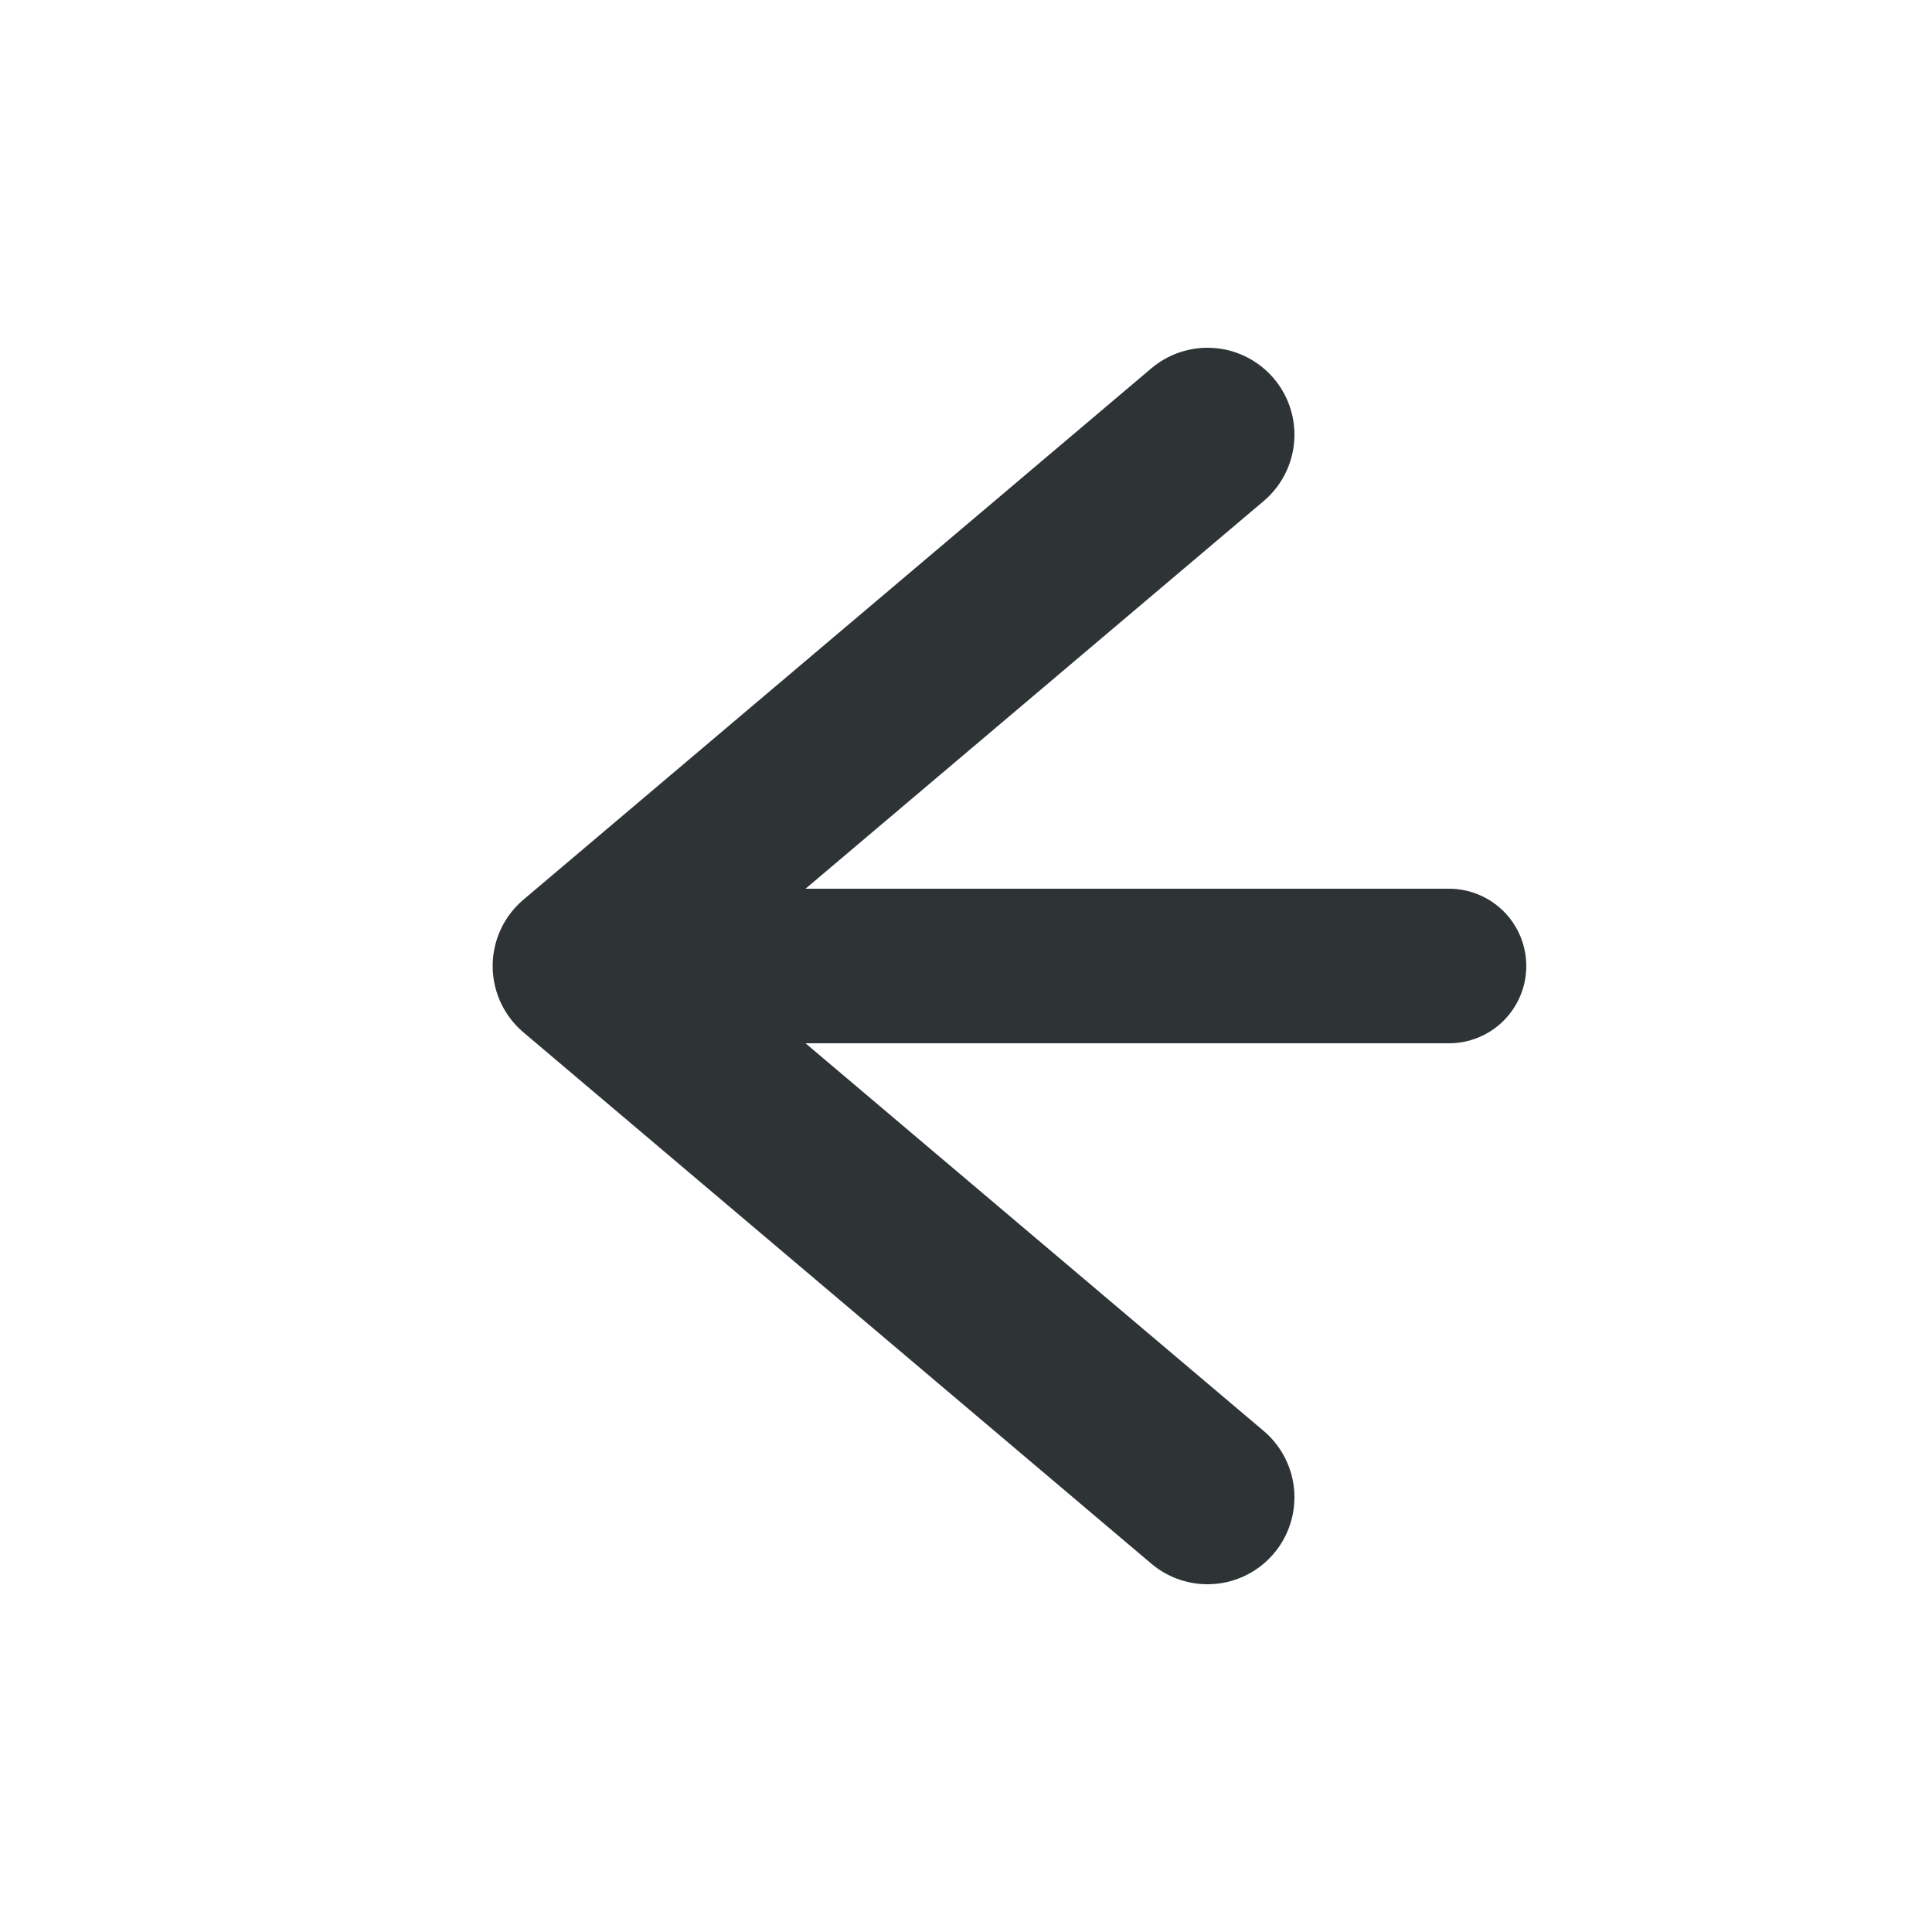
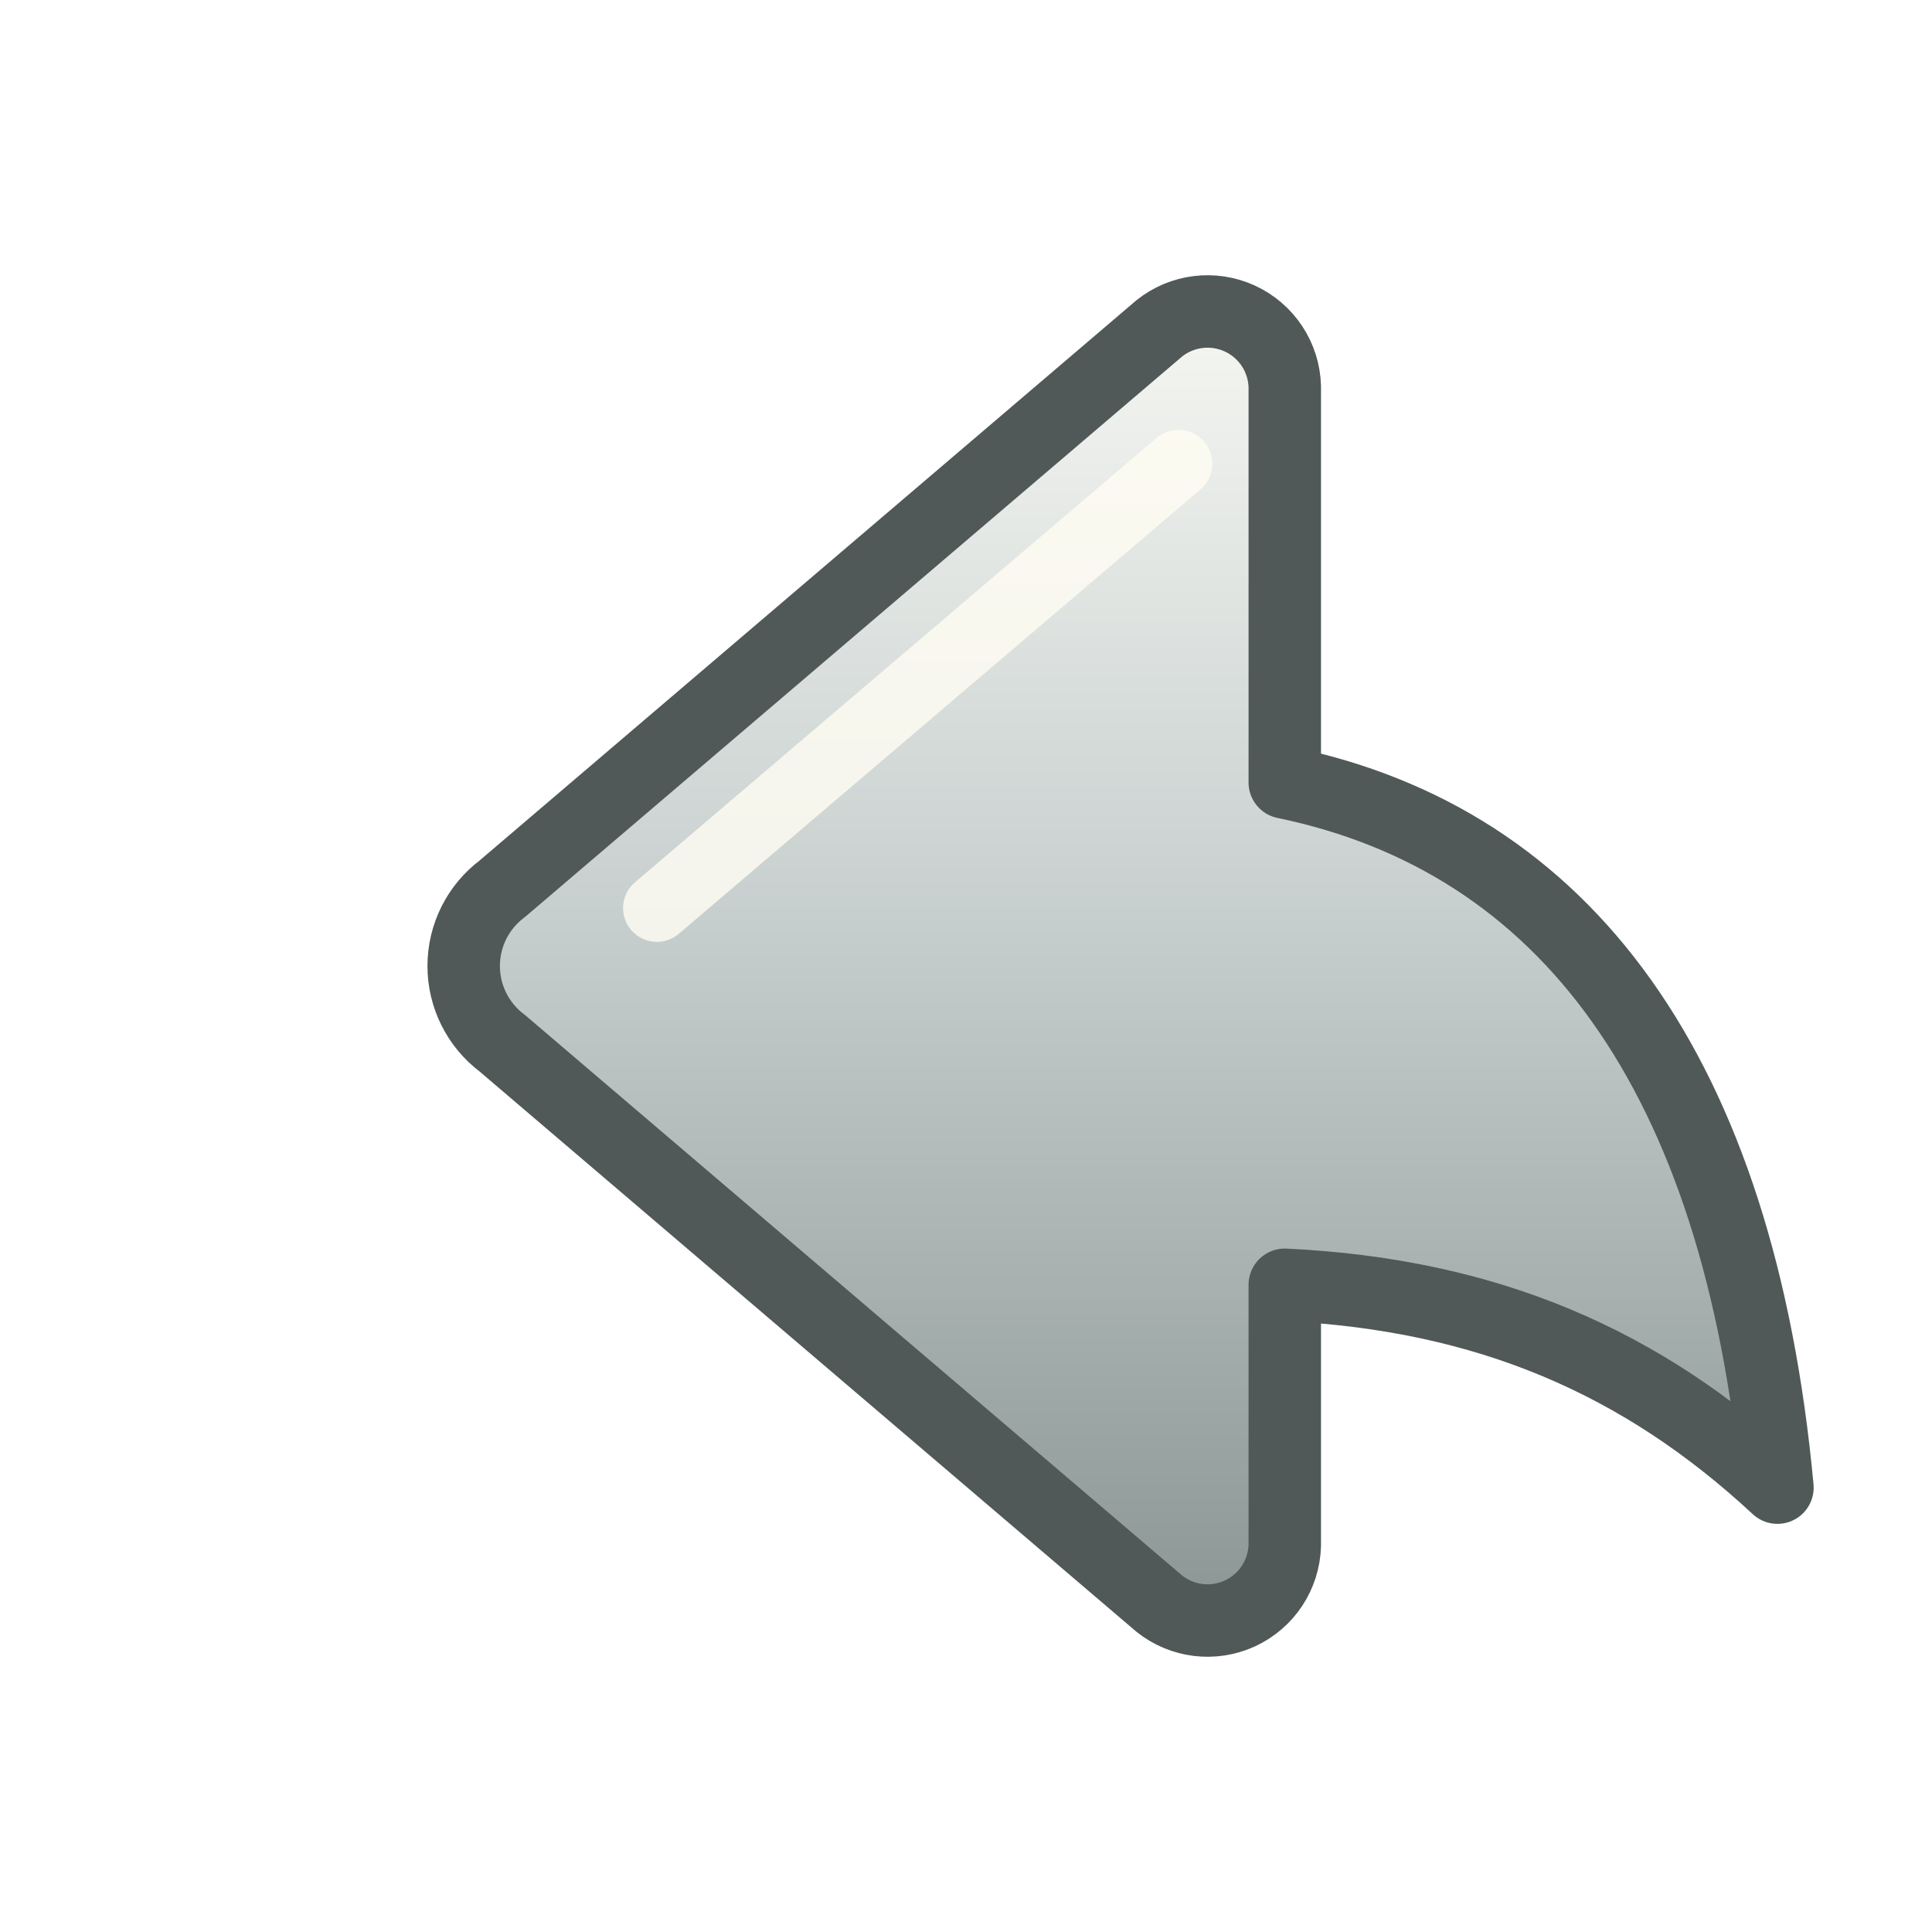
<svg xmlns="http://www.w3.org/2000/svg" width="20" height="20" viewBox="0 0 20 20">
-   <path d="M12.5 4.5L6 10l6.5 5.5" fill="none" stroke="#2e3436" stroke-width="1.8" stroke-linecap="round" stroke-linejoin="round" />
-   <path d="M7 10h8" fill="none" stroke="#2e3436" stroke-width="1.6" stroke-linecap="round" />
+   <defs>
+     <linearGradient id="paper" x1="0" y1="0" x2="0" y2="1">
+       <stop stop-color="#fffdf8" />
+       <stop offset=".5" stop-color="#f1ecdf" />
+       <stop offset="1" stop-color="#ddd5c5" />
+     </linearGradient>
+     <linearGradient id="paperBlue" x1="0" y1="0" x2="0" y2="1">
+       <stop stop-color="#f9fbfc" />
+       <stop offset=".5" stop-color="#e4ebef" />
+       <stop offset="1" stop-color="#c7d2d8" />
+     </linearGradient>
+     <linearGradient id="paperGreen" x1="0" y1="0" x2="0" y2="1">
+       <stop stop-color="#f8f9f1" />
+       <stop offset="1" stop-color="#d9dfc9" />
+     </linearGradient>
+     <linearGradient id="paperRose" x1="0" y1="0" x2="0" y2="1">
+       <stop stop-color="#fbf5f1" />
+       <stop offset="1" stop-color="#e4cfc4" />
+     </linearGradient>
+     <linearGradient id="gold" x1="0" y1="0" x2="0" y2="1">
+       <stop stop-color="#f3dfa2" />
+       <stop offset=".48" stop-color="#d9b76b" />
+       <stop offset="1" stop-color="#af8748" />
+     </linearGradient>
+     <linearGradient id="blue" x1="0" y1="0" x2="0" y2="1">
+       <stop stop-color="#a9c0d2" />
+       <stop offset=".45" stop-color="#6f91ac" />
+       <stop offset="1" stop-color="#486b86" />
+     </linearGradient>
+     <linearGradient id="green" x1="0" y1="0" x2="0" y2="1">
+       <stop stop-color="#c6d2a4" />
+       <stop offset="1" stop-color="#839868" />
+     </linearGradient>
+     <linearGradient id="red" x1="0" y1="0" x2="0" y2="1">
+       <stop stop-color="#d9a092" />
+       <stop offset="1" stop-color="#a45d50" />
+     </linearGradient>
+     <linearGradient id="metal" x1="0" y1="0" x2="0" y2="1">
+       <stop stop-color="#f5f6f2" />
+       <stop offset=".45" stop-color="#c8d0cf" />
+       <stop offset="1" stop-color="#8b9695" />
+     </linearGradient>
+   </defs>
+   <style>
+     .border{stroke:#505957;stroke-width:.75;stroke-linejoin:round}
+     .paper{fill:url(#paper)}.paperBlue{fill:url(#paperBlue)}.paperGreen{fill:url(#paperGreen)}.paperRose{fill:url(#paperRose)}
+     .gold{fill:url(#gold)}.blue{fill:url(#blue)}.green{fill:url(#green)}.red{fill:url(#red)}.metal{fill:url(#metal)}
+     .detail{fill:none;stroke:#59615f;stroke-width:.75;stroke-linecap:round;stroke-linejoin:round}
+     .hi{fill:none;stroke:#fffdf3;stroke-width:.7;stroke-linecap:round;stroke-linejoin:round;opacity:.82}
+   </style>
+   <path class="metal border" d="M12 3.4 5.2 9.2a1 1 0 0 0 0 1.6l6.8 5.8a.8.8 0 0 0 1.3-.6v-2.7c2.1.1 3.7.8 5.1 2.1-.4-4.3-2.2-6.7-5.1-7.3V4a.8.8 0 0 0-1.3-.6Z" />
+   <path class="hi" d="m12.2 4.8-5.4 4.6" />
</svg>
